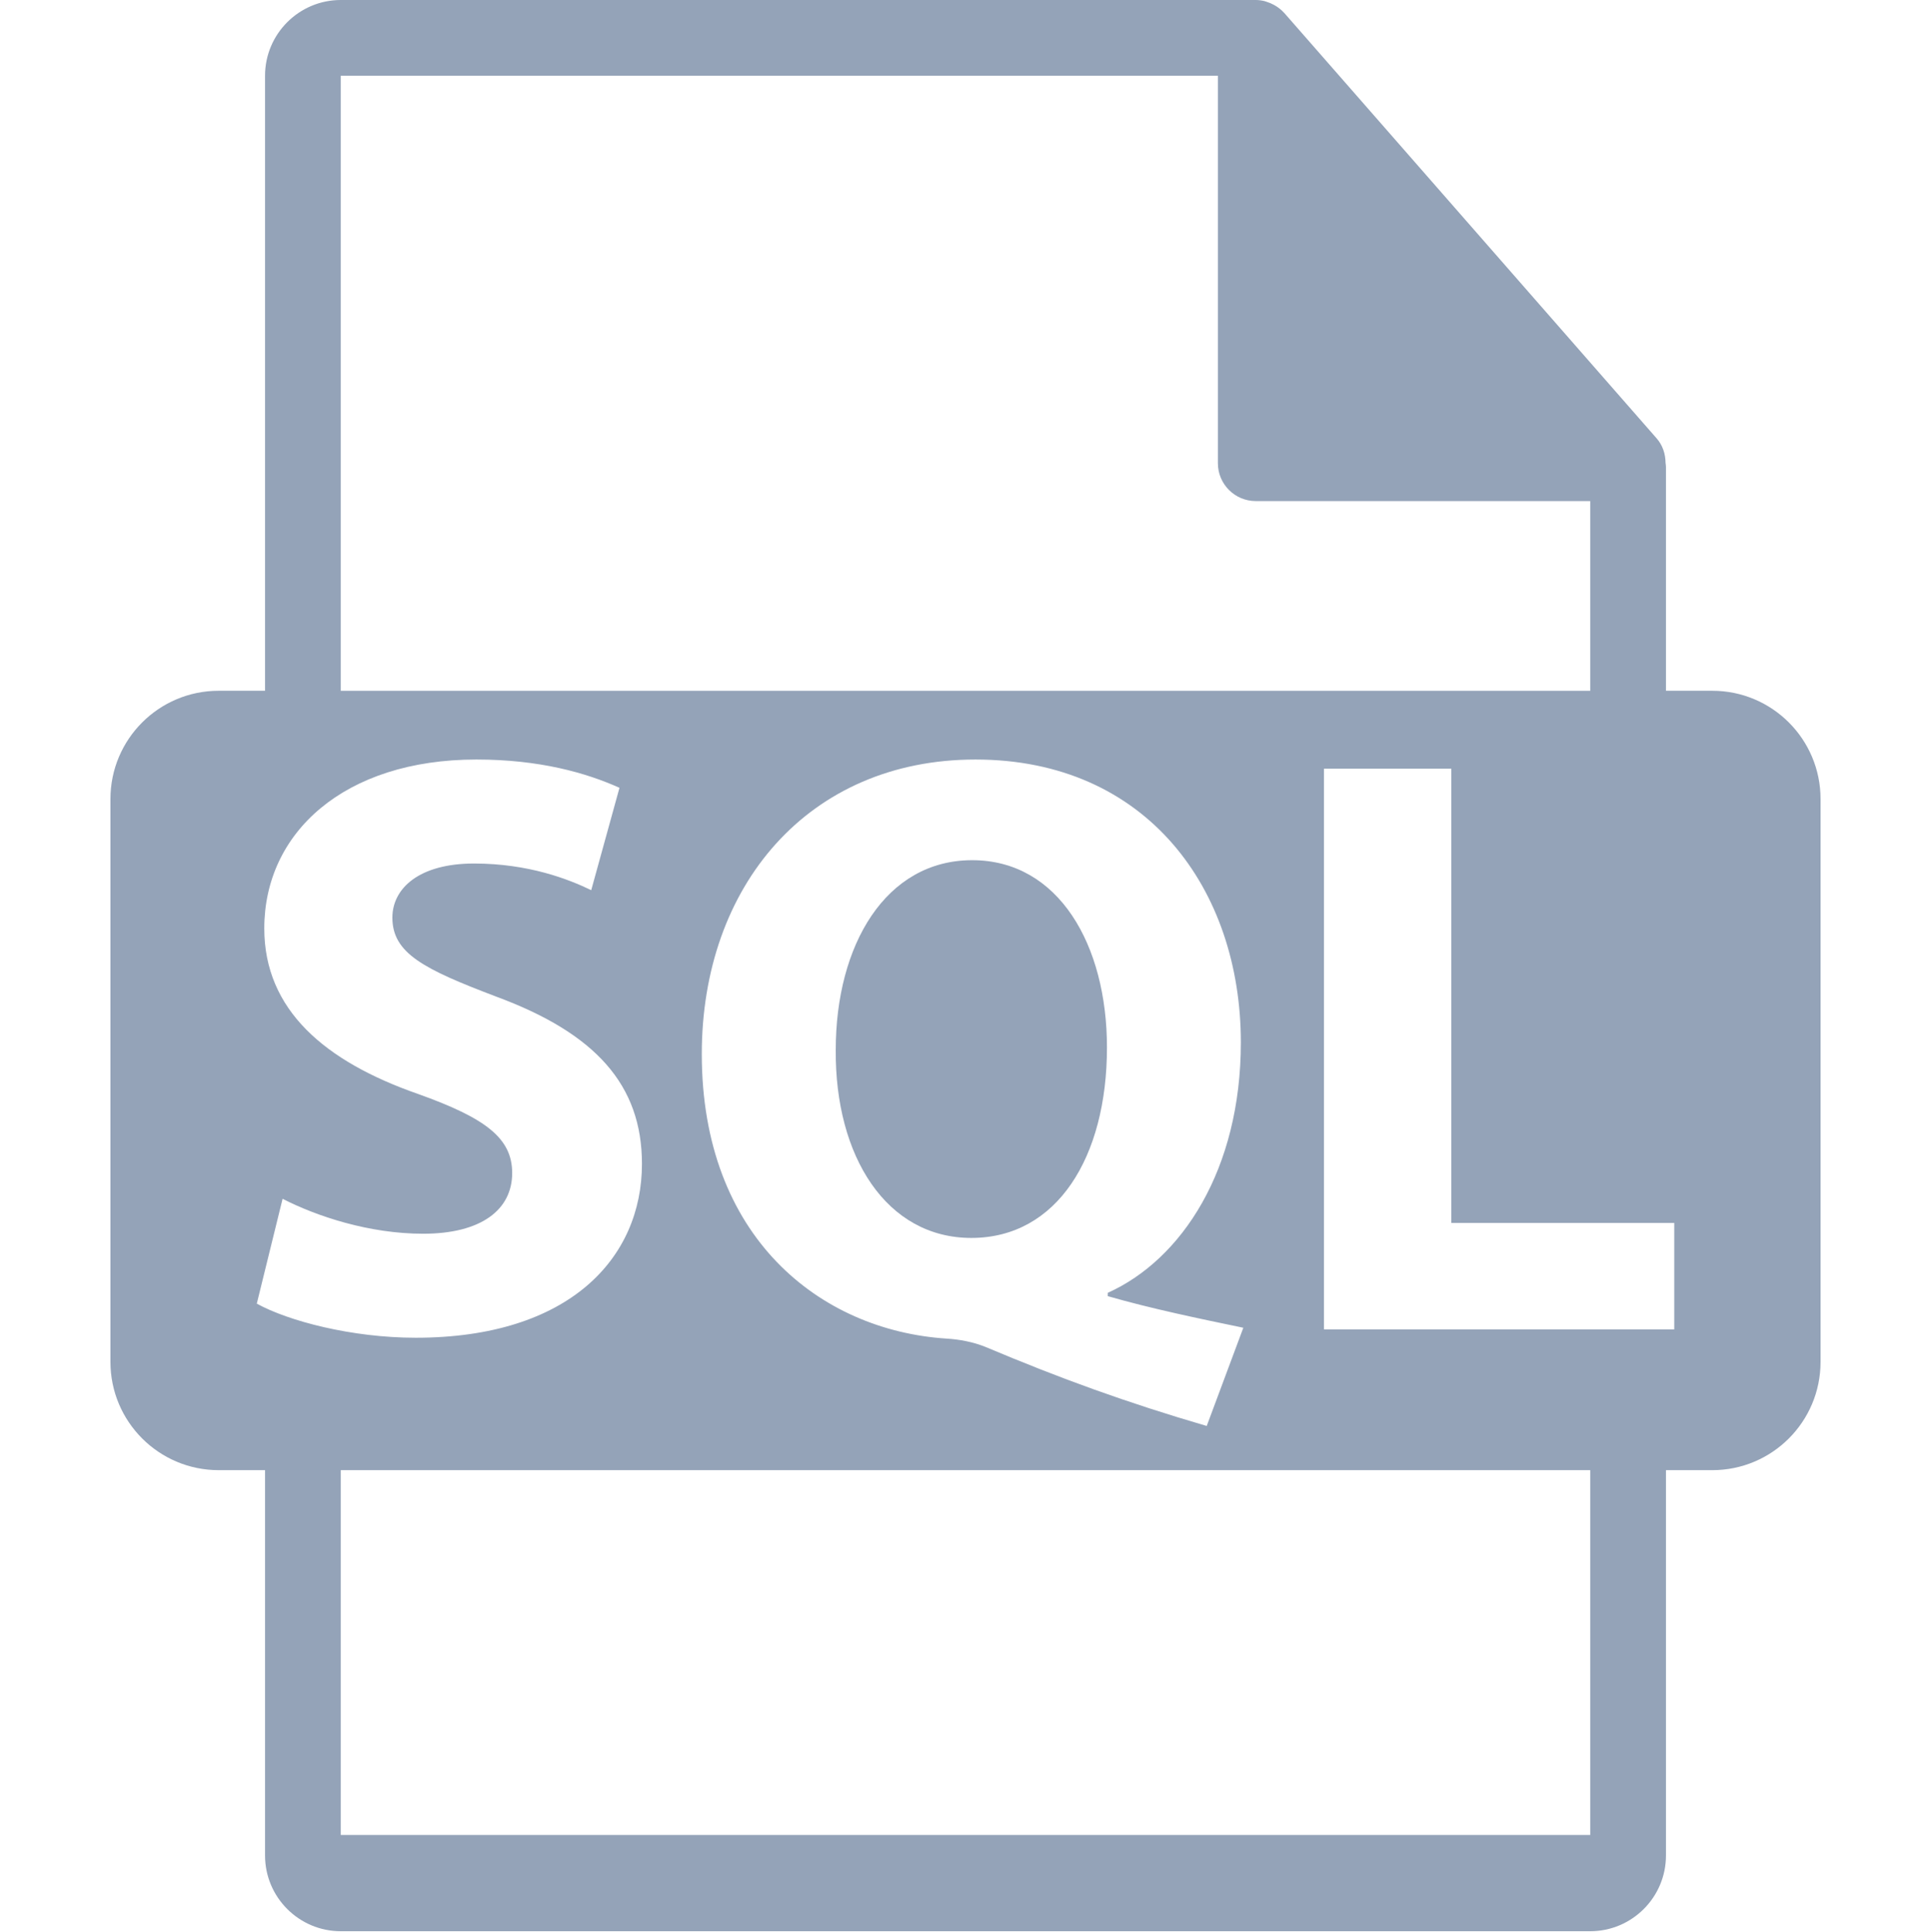
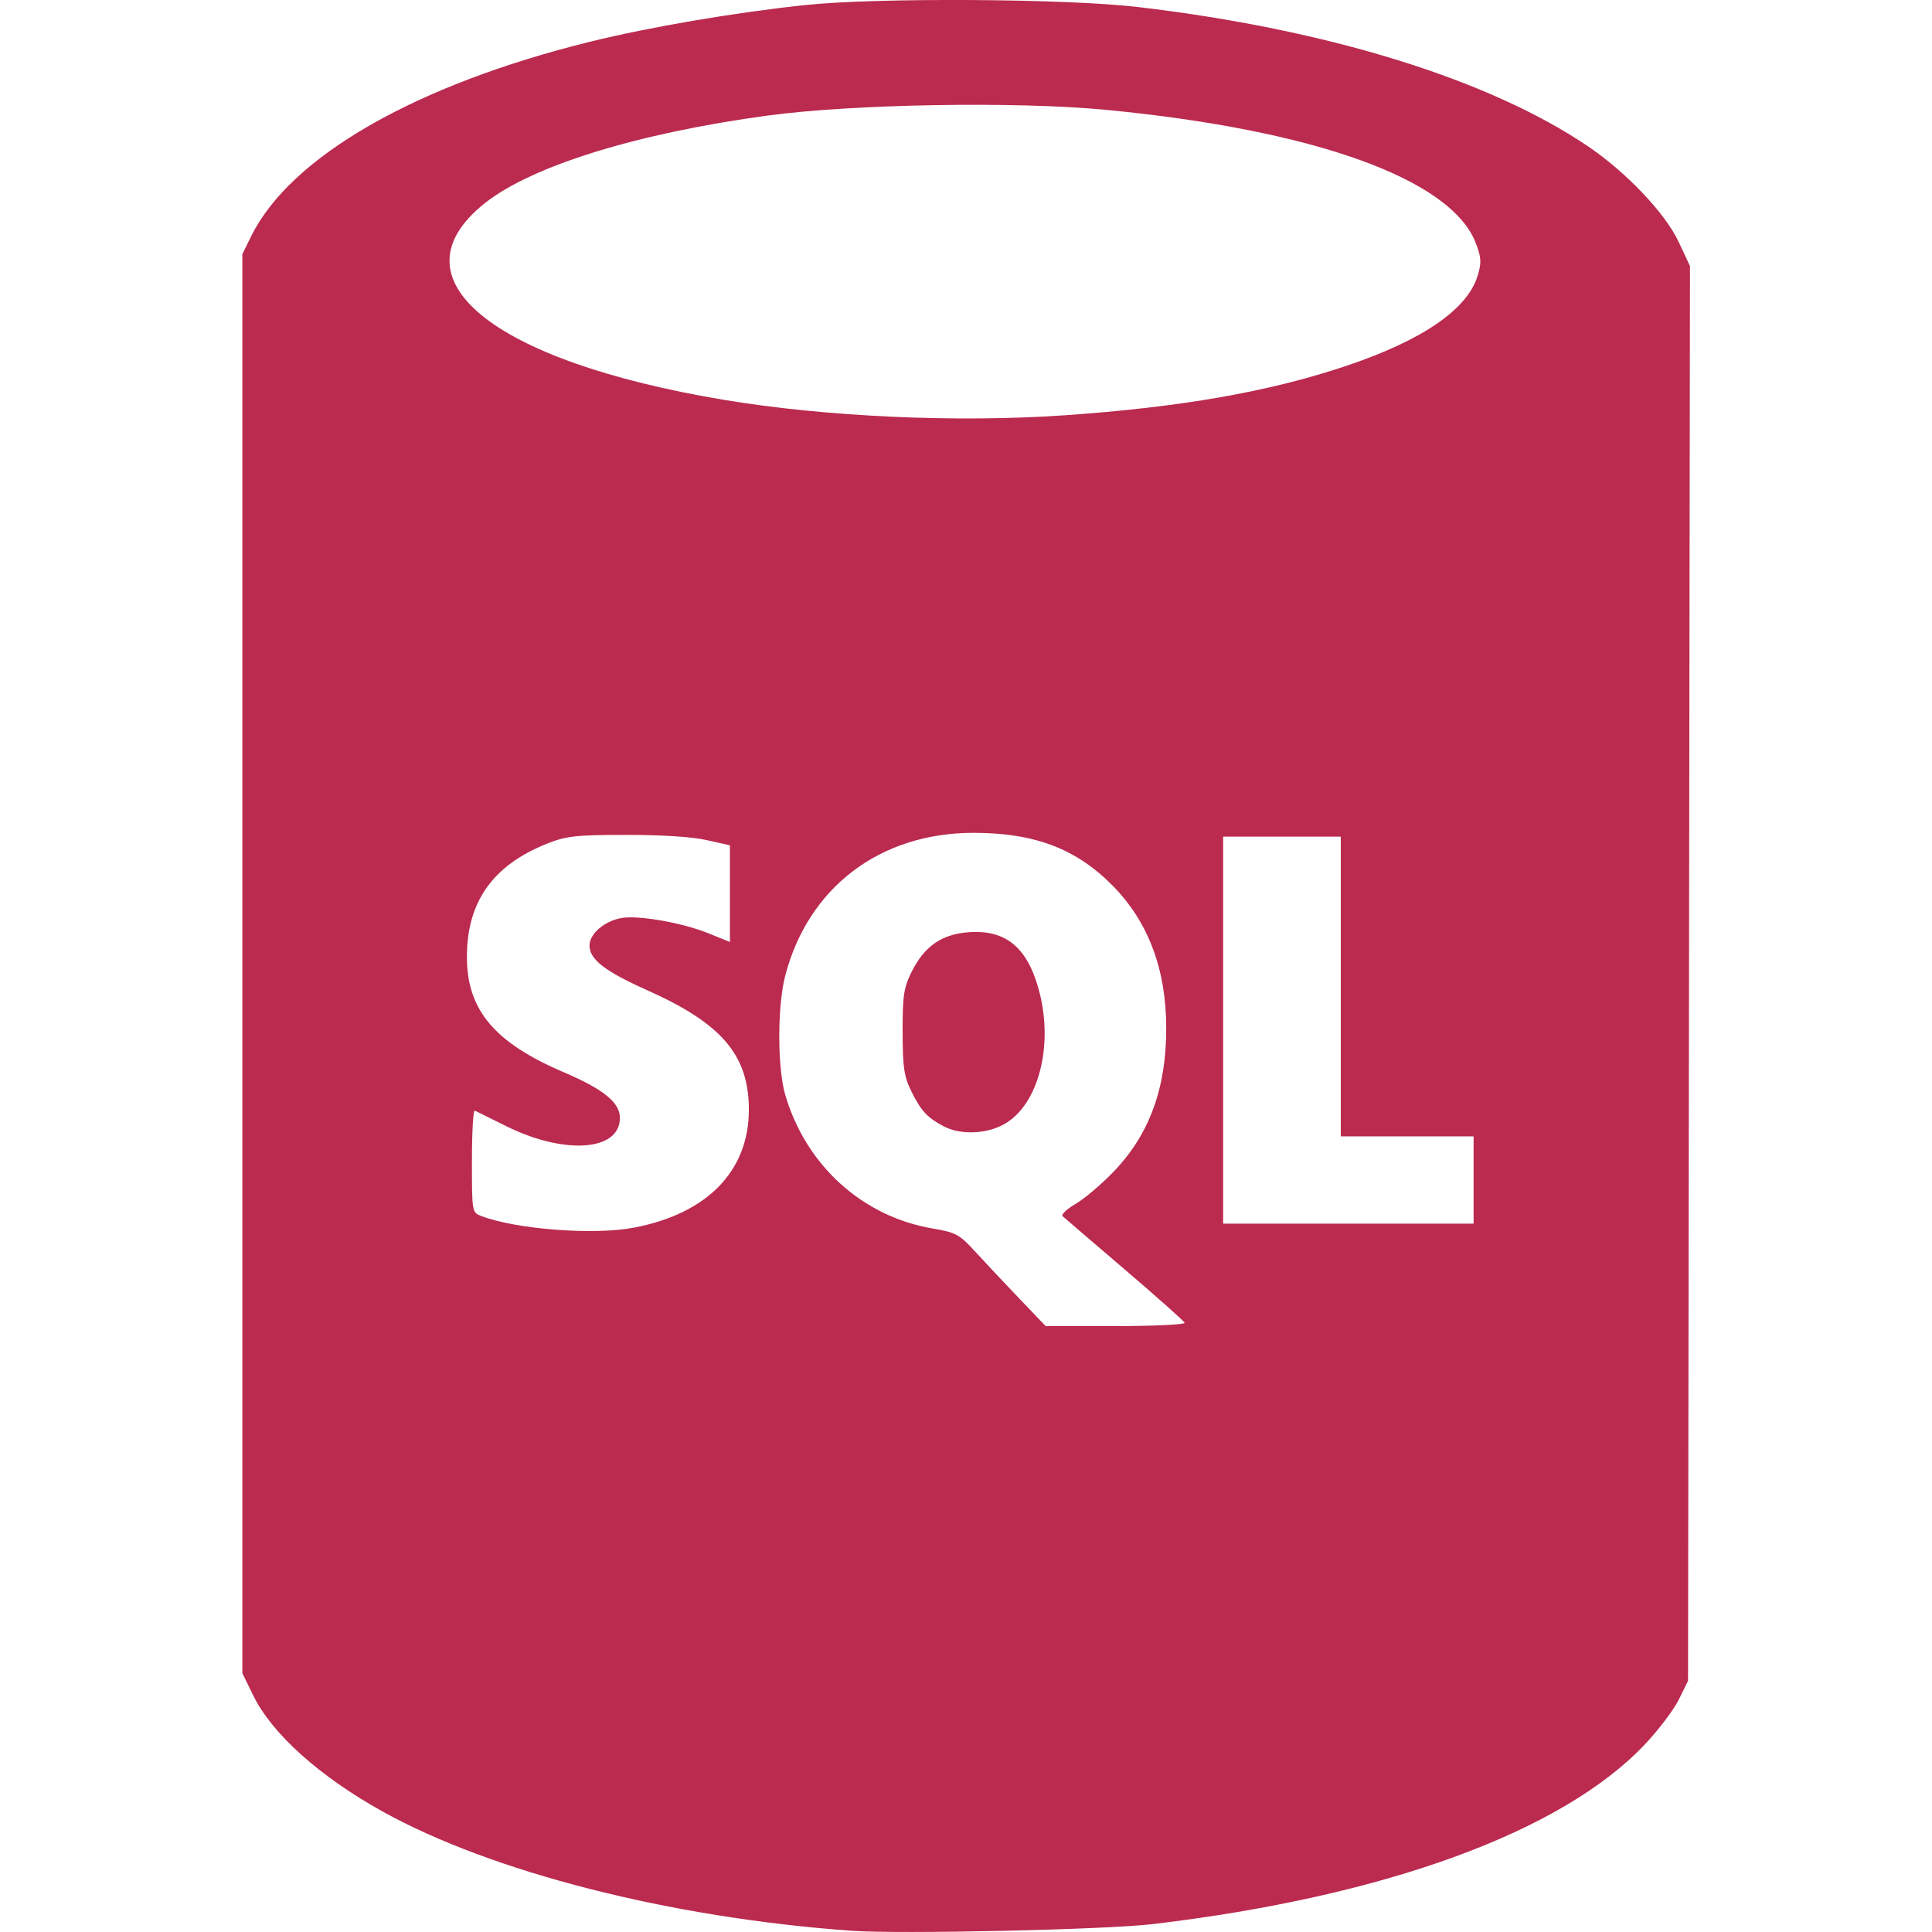
- <svg xmlns="http://www.w3.org/2000/svg" fill="#94a3b8" version="1.1" id="Capa_1" viewBox="0 0 548.29 548.291" xml:space="preserve">
+ <svg xmlns="http://www.w3.org/2000/svg" viewBox="-8.78 0 70 70" fill="#000000">
  <g id="SVGRepo_bgCarrier" stroke-width="0" />
  <g id="SVGRepo_tracerCarrier" stroke-linecap="round" stroke-linejoin="round" />
  <g id="SVGRepo_iconCarrier">
-     <g>
-       <g>
-         <path d="M276.043,244.216c-24.575,0-38.741,24.087-38.741,53.862c-0.241,30.228,14.407,53.382,38.5,53.382 c24.323,0,38.512-22.92,38.512-54.091C314.313,268.303,300.604,244.216,276.043,244.216z" />
-         <path d="M486.2,196.116h-13.164V132.59c0-0.399-0.064-0.795-0.116-1.2c-0.021-2.52-0.824-4.997-2.551-6.96L364.656,3.677 c-0.031-0.031-0.064-0.044-0.085-0.075c-0.629-0.704-1.364-1.29-2.141-1.796c-0.231-0.154-0.462-0.283-0.704-0.419 c-0.672-0.365-1.386-0.672-2.121-0.893c-0.199-0.052-0.377-0.134-0.576-0.186C358.229,0.118,357.4,0,356.562,0H96.757 C84.893,0,75.256,9.649,75.256,21.502v174.613H62.093c-16.967,0-30.733,13.756-30.733,30.733v159.812 c0,16.961,13.766,30.731,30.733,30.731h13.163V526.79c0,11.854,9.637,21.501,21.501,21.501h354.777 c11.853,0,21.502-9.647,21.502-21.501V417.392H486.2c16.977,0,30.729-13.771,30.729-30.731V226.849 C516.93,209.872,503.177,196.116,486.2,196.116z M96.757,21.502h249.053v110.006c0,5.943,4.818,10.751,10.751,10.751h94.973 v53.861H96.757V21.502z M353.033,376.96l-10.394,27.884c-22.666-6.619-41.565-13.479-62.828-22.445 c-3.527-1.418-7.317-2.132-11.094-2.362c-35.909-2.352-69.449-28.819-69.449-80.778c0-47.711,30.236-83.623,77.71-83.623 c48.675,0,75.351,36.854,75.351,80.317c0,36.142-16.766,61.638-37.785,71.091v0.945 C326.828,371.528,340.519,374.367,353.033,376.96z M72.912,370.116l7.328-29.764c9.69,4.96,24.554,9.915,39.917,9.915 c16.525,0,25.271-6.84,25.271-17.228c0-9.928-7.56-15.597-26.691-22.442c-26.457-9.217-43.696-23.858-43.696-47.014 c0-27.163,22.68-47.948,60.231-47.948c17.954,0,31.184,3.791,40.623,8.03l-8.021,29.061c-6.375-3.076-17.711-7.564-33.3-7.564 c-15.599,0-23.163,7.079-23.163,15.357c0,10.15,8.977,14.646,29.533,22.447c28.108,10.394,41.332,25.023,41.332,47.464 c0,26.699-20.557,49.365-64.253,49.365C99.844,379.785,81.899,375.06,72.912,370.116z M451.534,520.962H96.757v-103.57h354.777 V520.962z M475.387,377.428h-99.455V218.231h36.158v128.97h63.297V377.428z" />
-       </g>
-     </g>
+     <path d="m 852.971,1013.936 c -6.552,-0.472 -13.029,-2.122 -17,-4.33 -2.262,-1.258 -3.986,-2.803 -4.662,-4.181 l -0.402,-0.82 0,-25.708 0,-25.708 0.318,-0.646 c 1.423,-2.889 5.964,-5.494 12.304,-7.056 2.152,-0.53 5.259,-1.059 7.793,-1.325 2.588,-0.272 9.448,-0.231 12.029,0.073 6.861,0.806 12.7,2.611 16.298,5.038 1.388,0.936 2.811,2.433 3.294,3.464 l 0.414,0.884 -0.035,25.63 -0.035,25.63 -0.332,0.674 c -0.183,0.371 -0.734,1.101 -1.226,1.622 -2.992,3.171 -9.409,5.518 -17.827,6.517 -1.716,0.204 -9.169,0.369 -10.929,0.242 z m 12.075,-22.028 c -0.025,-0.066 -1.005,-0.938 -2.177,-1.939 -1.172,-1.001 -2.181,-1.867 -2.243,-1.924 -0.062,-0.058 0.155,-0.261 0.481,-0.452 0.326,-0.191 0.952,-0.724 1.389,-1.183 1.28,-1.343 1.885,-3.001 1.885,-5.174 0,-2.139 -0.652,-3.865 -1.957,-5.182 -1.315,-1.328 -2.826,-1.898 -5.025,-1.898 -3.39,0 -5.994,1.978 -6.825,5.185 -0.286,1.103 -0.284,3.332 0.003,4.31 0.749,2.551 2.79,4.404 5.331,4.839 0.86,0.147 0.976,0.211 1.562,0.851 0.348,0.381 1.063,1.141 1.588,1.689 l 0.955,0.997 2.539,0 c 1.396,0 2.518,-0.054 2.493,-0.119 z m -8.707,-7.108 c -0.611,-0.319 -0.842,-0.566 -1.191,-1.275 -0.269,-0.547 -0.315,-0.859 -0.318,-2.152 -0.003,-1.314 0.039,-1.598 0.32,-2.169 0.46,-0.934 1.094,-1.376 2.074,-1.447 1.365,-0.099 2.152,0.571 2.565,2.18 0.506,1.973 -0.05,4.071 -1.265,4.767 -0.637,0.365 -1.587,0.407 -2.185,0.095 z m -11.253,3.663 c 2.662,-0.505 4.173,-2.053 4.173,-4.275 0,-1.971 -0.975,-3.12 -3.672,-4.324 -1.543,-0.689 -2.102,-1.121 -2.102,-1.627 0,-0.419 0.531,-0.878 1.148,-0.993 0.603,-0.113 2.202,0.165 3.147,0.547 l 0.792,0.32 0,-1.752 0,-1.752 -0.859,-0.191 c -0.531,-0.118 -1.647,-0.189 -2.921,-0.185 -1.805,0 -2.159,0.044 -2.838,0.314 -1.984,0.788 -2.926,2.13 -2.911,4.149 0.014,1.89 1.011,3.069 3.492,4.129 1.464,0.626 2.051,1.102 2.051,1.665 0,1.196 -1.994,1.344 -4.104,0.303 -0.578,-0.285 -1.097,-0.541 -1.154,-0.57 -0.057,-0.028 -0.103,0.79 -0.103,1.819 0,1.862 0.002,1.871 0.339,2 1.27,0.483 4.076,0.698 5.524,0.423 z m 30.431,-1.728 0,-1.581 -2.406,0 -2.406,0 0,-5.43 0,-5.43 -2.131,0 -2.131,0 0,7.011 0,7.011 4.537,0 4.537,0 0,-1.581 z m -14.847,-27.705 c 4.234,-0.294 7.409,-0.848 10.202,-1.782 2.783,-0.93 4.426,-2.056 4.794,-3.283 0.142,-0.473 0.131,-0.652 -0.067,-1.171 -0.888,-2.325 -5.847,-4.11 -13.425,-4.835 -3.242,-0.31 -9.137,-0.209 -12.227,0.208 -4.716,0.637 -8.543,1.821 -10.245,3.168 -3.443,2.726 0.198,5.724 8.664,7.135 3.671,0.612 8.427,0.828 12.304,0.559 z" fill="#bb2a4f" transform="translate(-830.906 -943.981)" />
  </g>
</svg>
